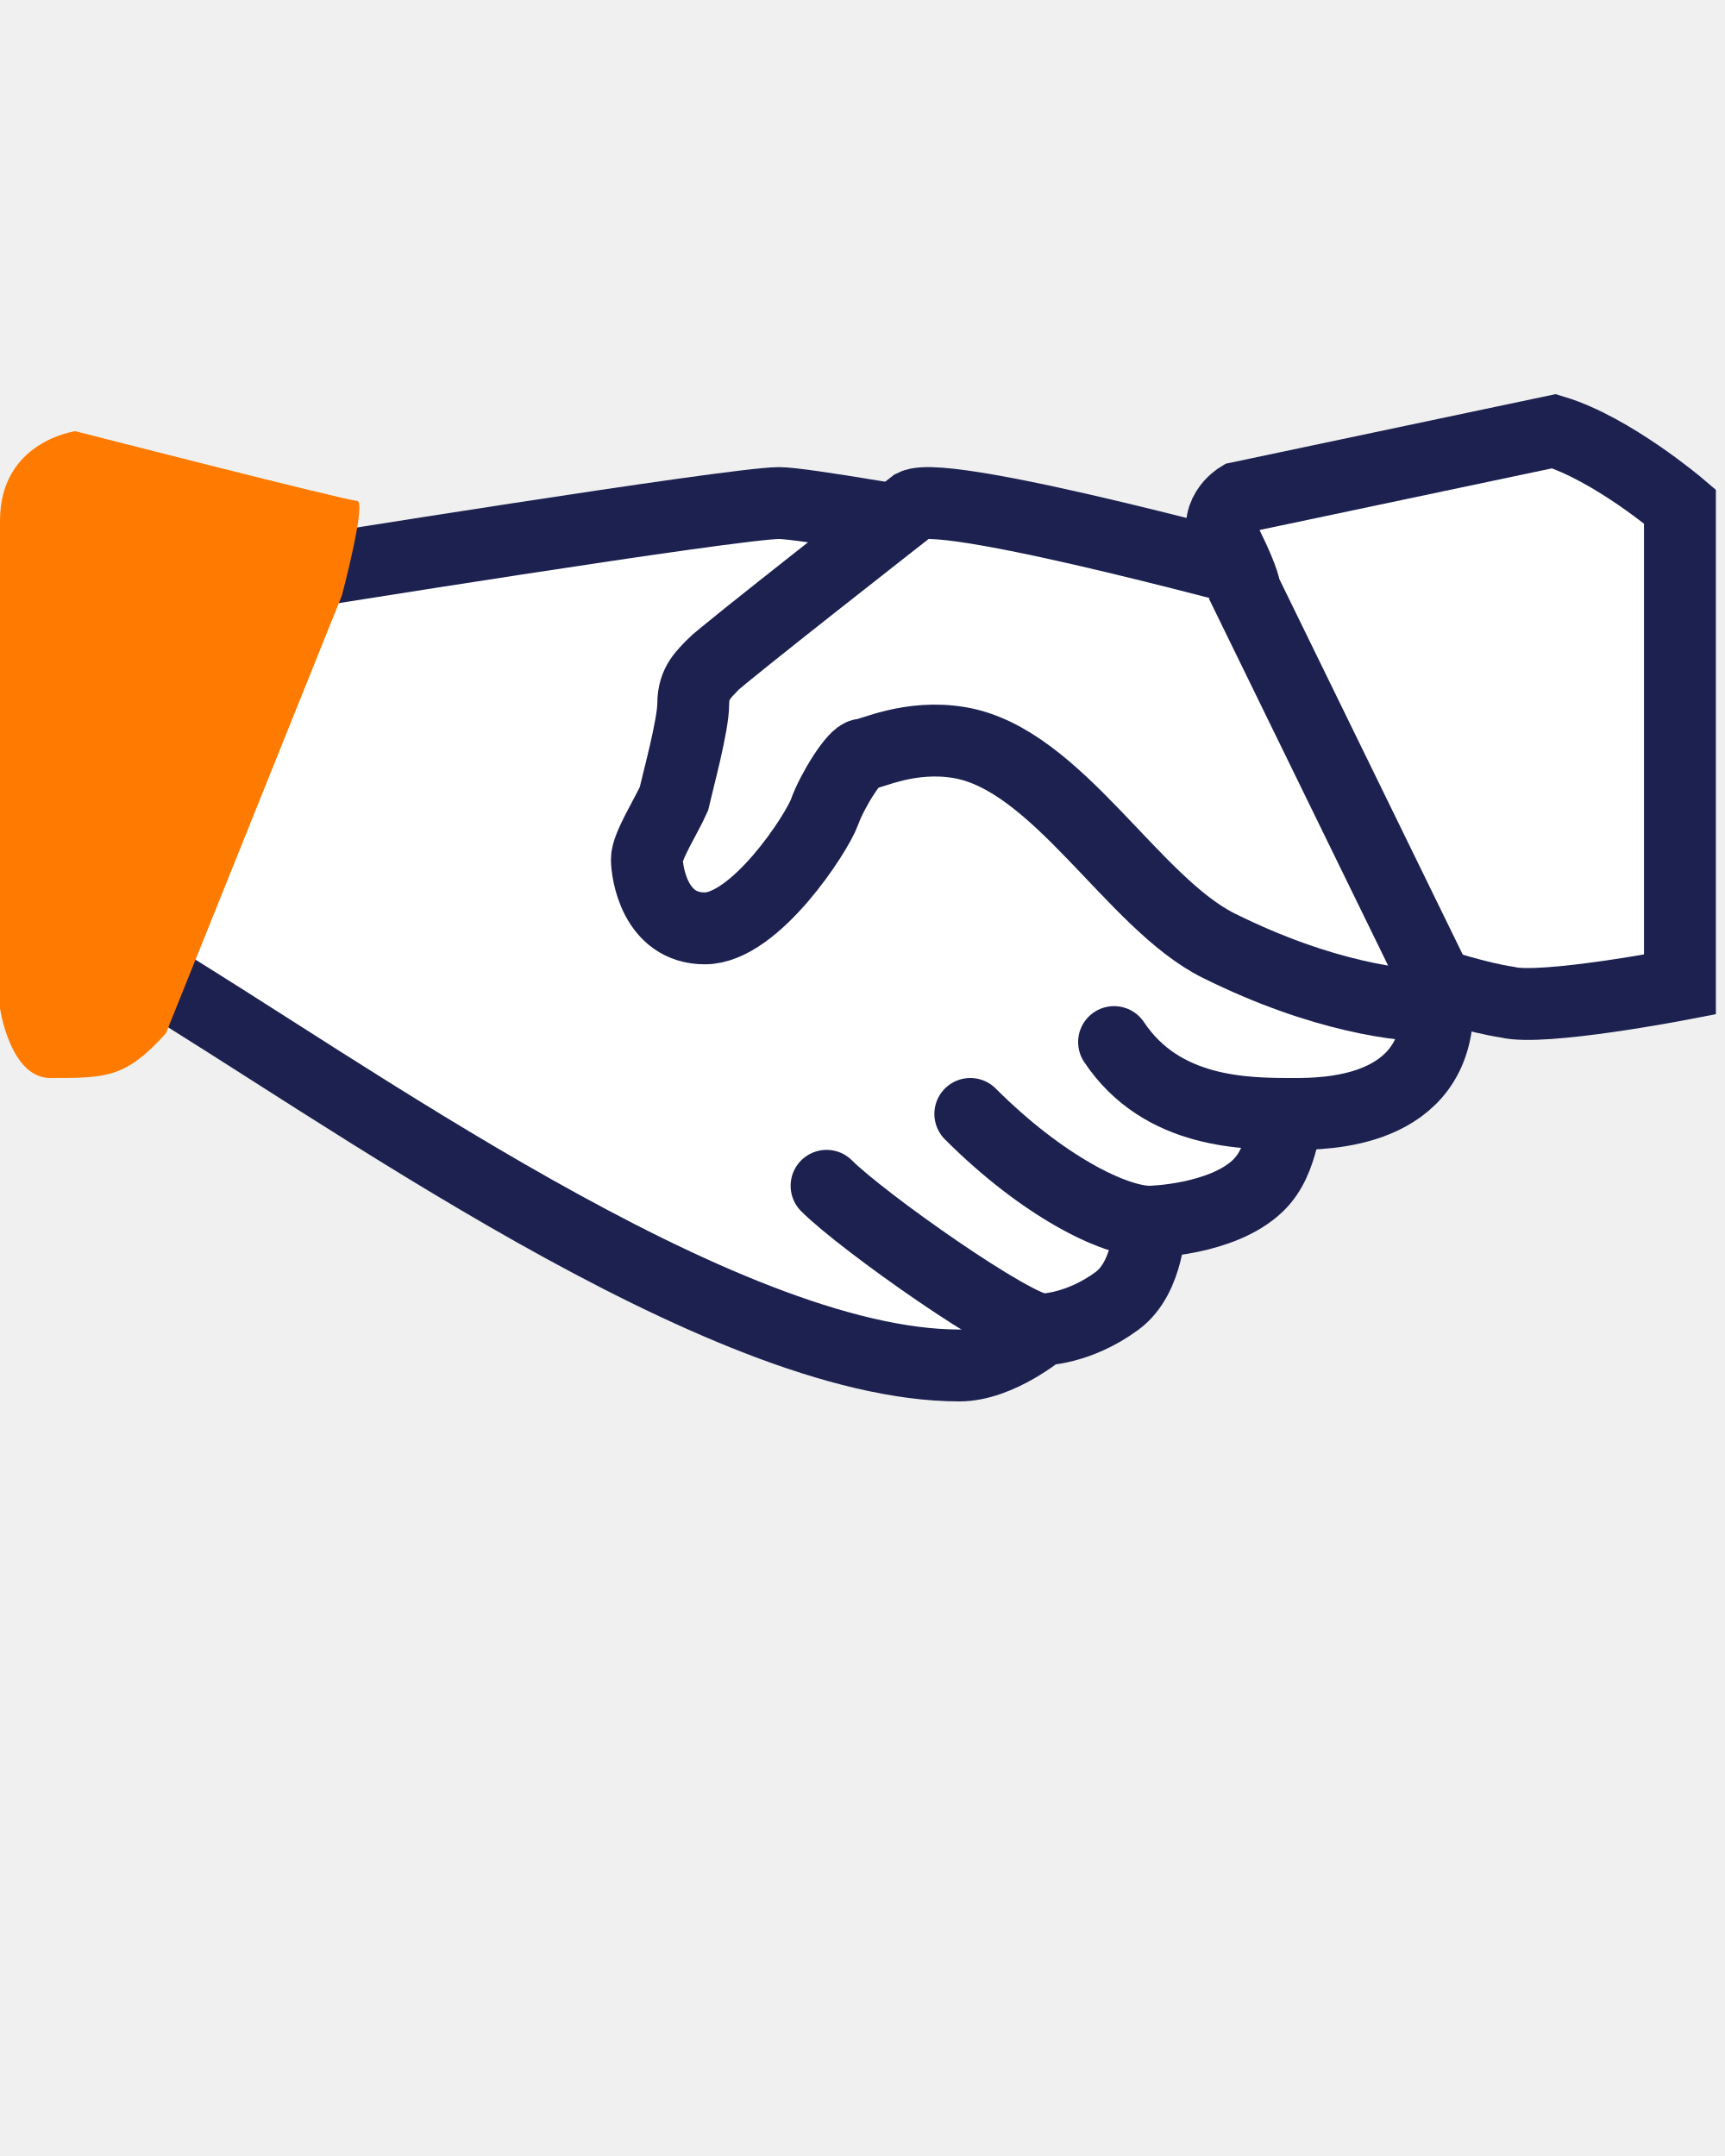
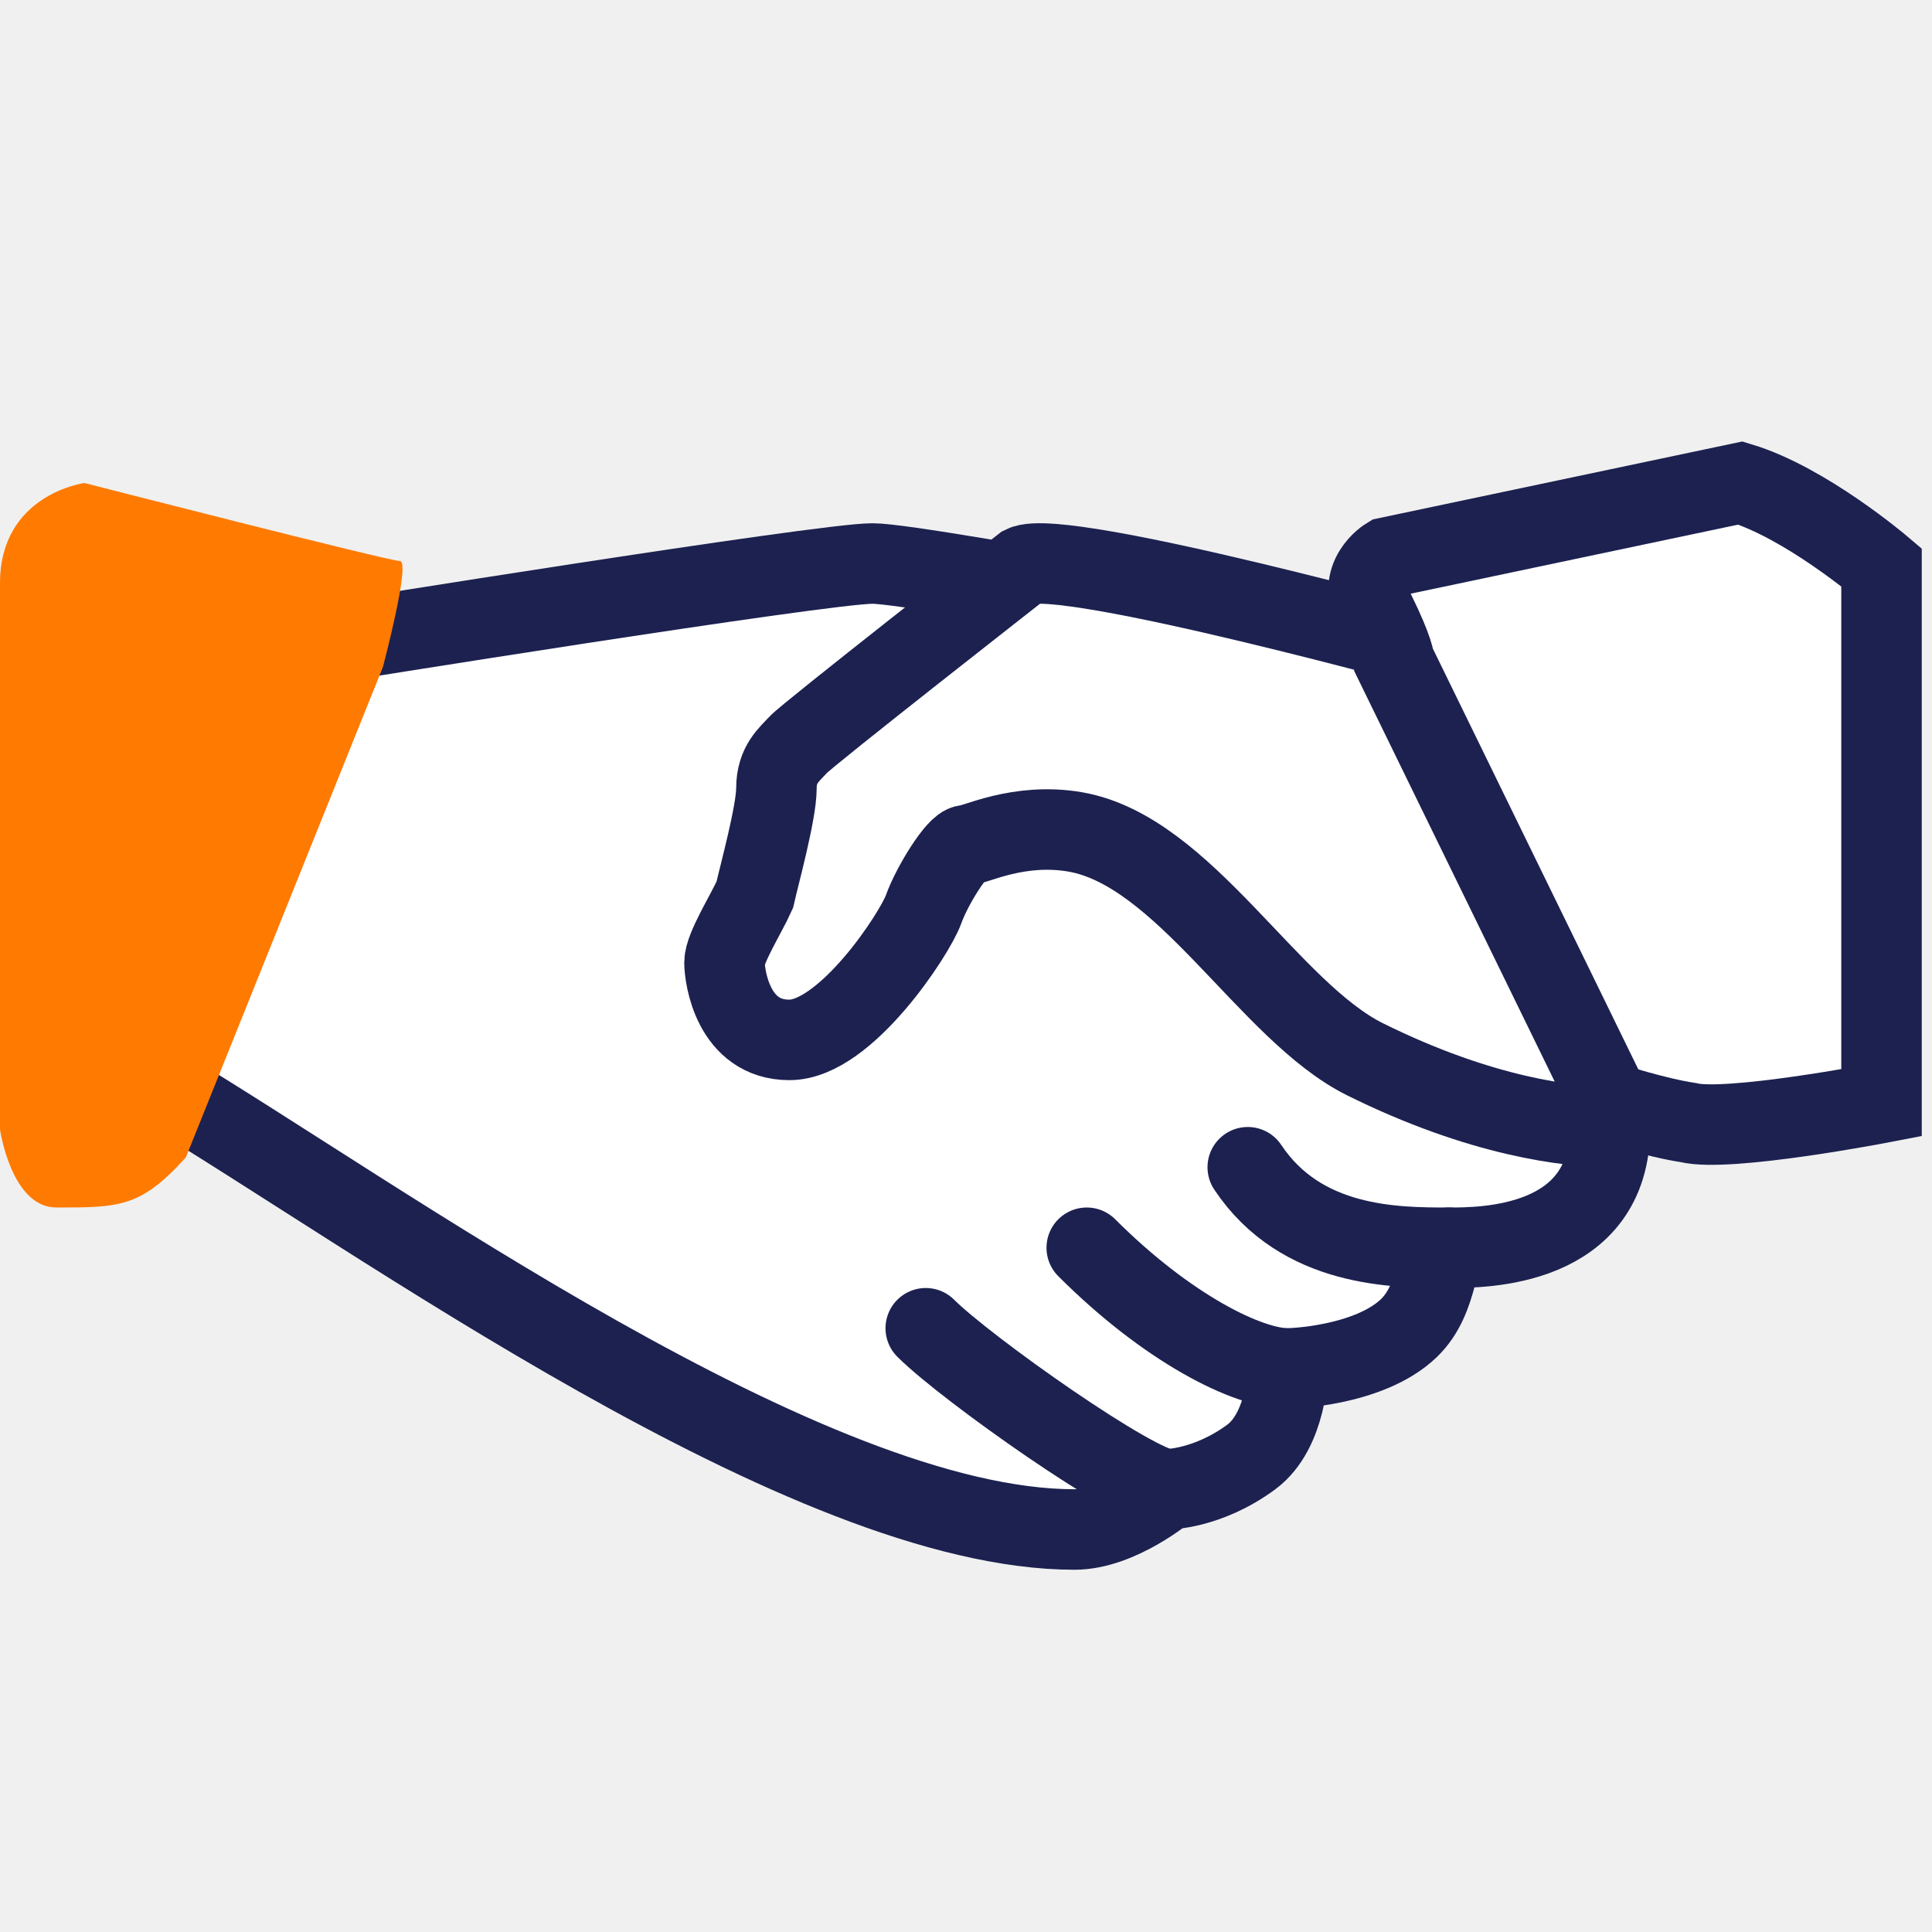
- <svg xmlns="http://www.w3.org/2000/svg" width="24" height="30" viewBox="0 0 24 30" fill="none">
+ <svg xmlns="http://www.w3.org/2000/svg" width="24" height="24" viewBox="0 0 24 24" fill="none">
  <path d="M14.5 18.5C14.5 18.5 13.909 19 13.348 19C10.033 19 4.68 15.102 2 13.5L4 8C4 8 10.212 7 10.839 7C11.466 7 17.738 8.2 17.738 8.2C18.365 10 20 13.653 20 14C20 15.5 18.423 15.5 18 15.5C17.829 15.5 17.894 16.123 17.5 16.5C16.998 16.98 16 17 16 17C16 17 15.99 17.77 15.543 18.1C15 18.5 14.5 18.5 14.5 18.5Z" fill="white" stroke="#1C2150" />
  <path d="M11.5 16.5C12 17 14.125 18.5 14.5 18.5" stroke="#1C2150" stroke-linecap="round" />
  <path d="M15.5 14.5C16.167 15.5 17.333 15.5 18 15.5" stroke="#1C2150" stroke-linecap="round" />
  <path d="M13.5 15.5C14.5 16.5 15.5 17 16 17" stroke="#1C2150" stroke-linecap="round" />
  <path d="M17.979 8.111C17.979 8.111 13.194 6.789 12.71 7.029C12.71 7.029 10.021 9.132 9.914 9.253C9.806 9.373 9.645 9.493 9.645 9.793C9.645 10.094 9.43 10.875 9.376 11.116C9.269 11.356 9 11.777 9 11.957C9 12.137 9.108 12.918 9.806 12.918C10.505 12.918 11.366 11.596 11.473 11.296C11.581 10.995 11.893 10.5 12 10.5C12.107 10.5 12.656 10.214 13.355 10.334C14.713 10.568 15.76 12.564 16.957 13.159C18.406 13.878 19.5 14 20 14" fill="white" />
  <path d="M17.979 8.111C17.979 8.111 13.194 6.789 12.71 7.029C12.71 7.029 10.021 9.132 9.914 9.253C9.806 9.373 9.645 9.493 9.645 9.793C9.645 10.094 9.43 10.875 9.376 11.116C9.269 11.356 9 11.777 9 11.957C9 12.137 9.108 12.918 9.806 12.918C10.505 12.918 11.366 11.596 11.473 11.296C11.581 10.995 11.893 10.5 12 10.5C12.107 10.5 12.656 10.214 13.355 10.334C14.713 10.568 15.76 12.564 16.957 13.159C18.406 13.878 19.5 14 20 14" stroke="#1C2150" stroke-miterlimit="10" />
  <path d="M17.321 8.217L19.998 13.699C19.998 13.699 20.566 13.884 20.972 13.945C21.459 14.068 23.373 13.699 23.373 13.699V7.047C23.373 7.047 22.432 6.246 21.621 6L17.24 6.924C17.24 6.924 16.834 7.17 17.078 7.601C17.321 8.094 17.321 8.217 17.321 8.217Z" fill="white" stroke="#1C2150" />
  <path d="M4.757 8.285C4.757 8.285 5.107 6.969 4.967 6.969C4.827 6.969 1.049 6 1.049 6C1.049 6 0 6.139 0 7.246C0 7.662 0 14.031 0 14.031C0 14.031 0.14 15 0.7 15C1.483 15 1.749 15 2.309 14.377L4.757 8.285Z" fill="#FF7A00" />
</svg>
